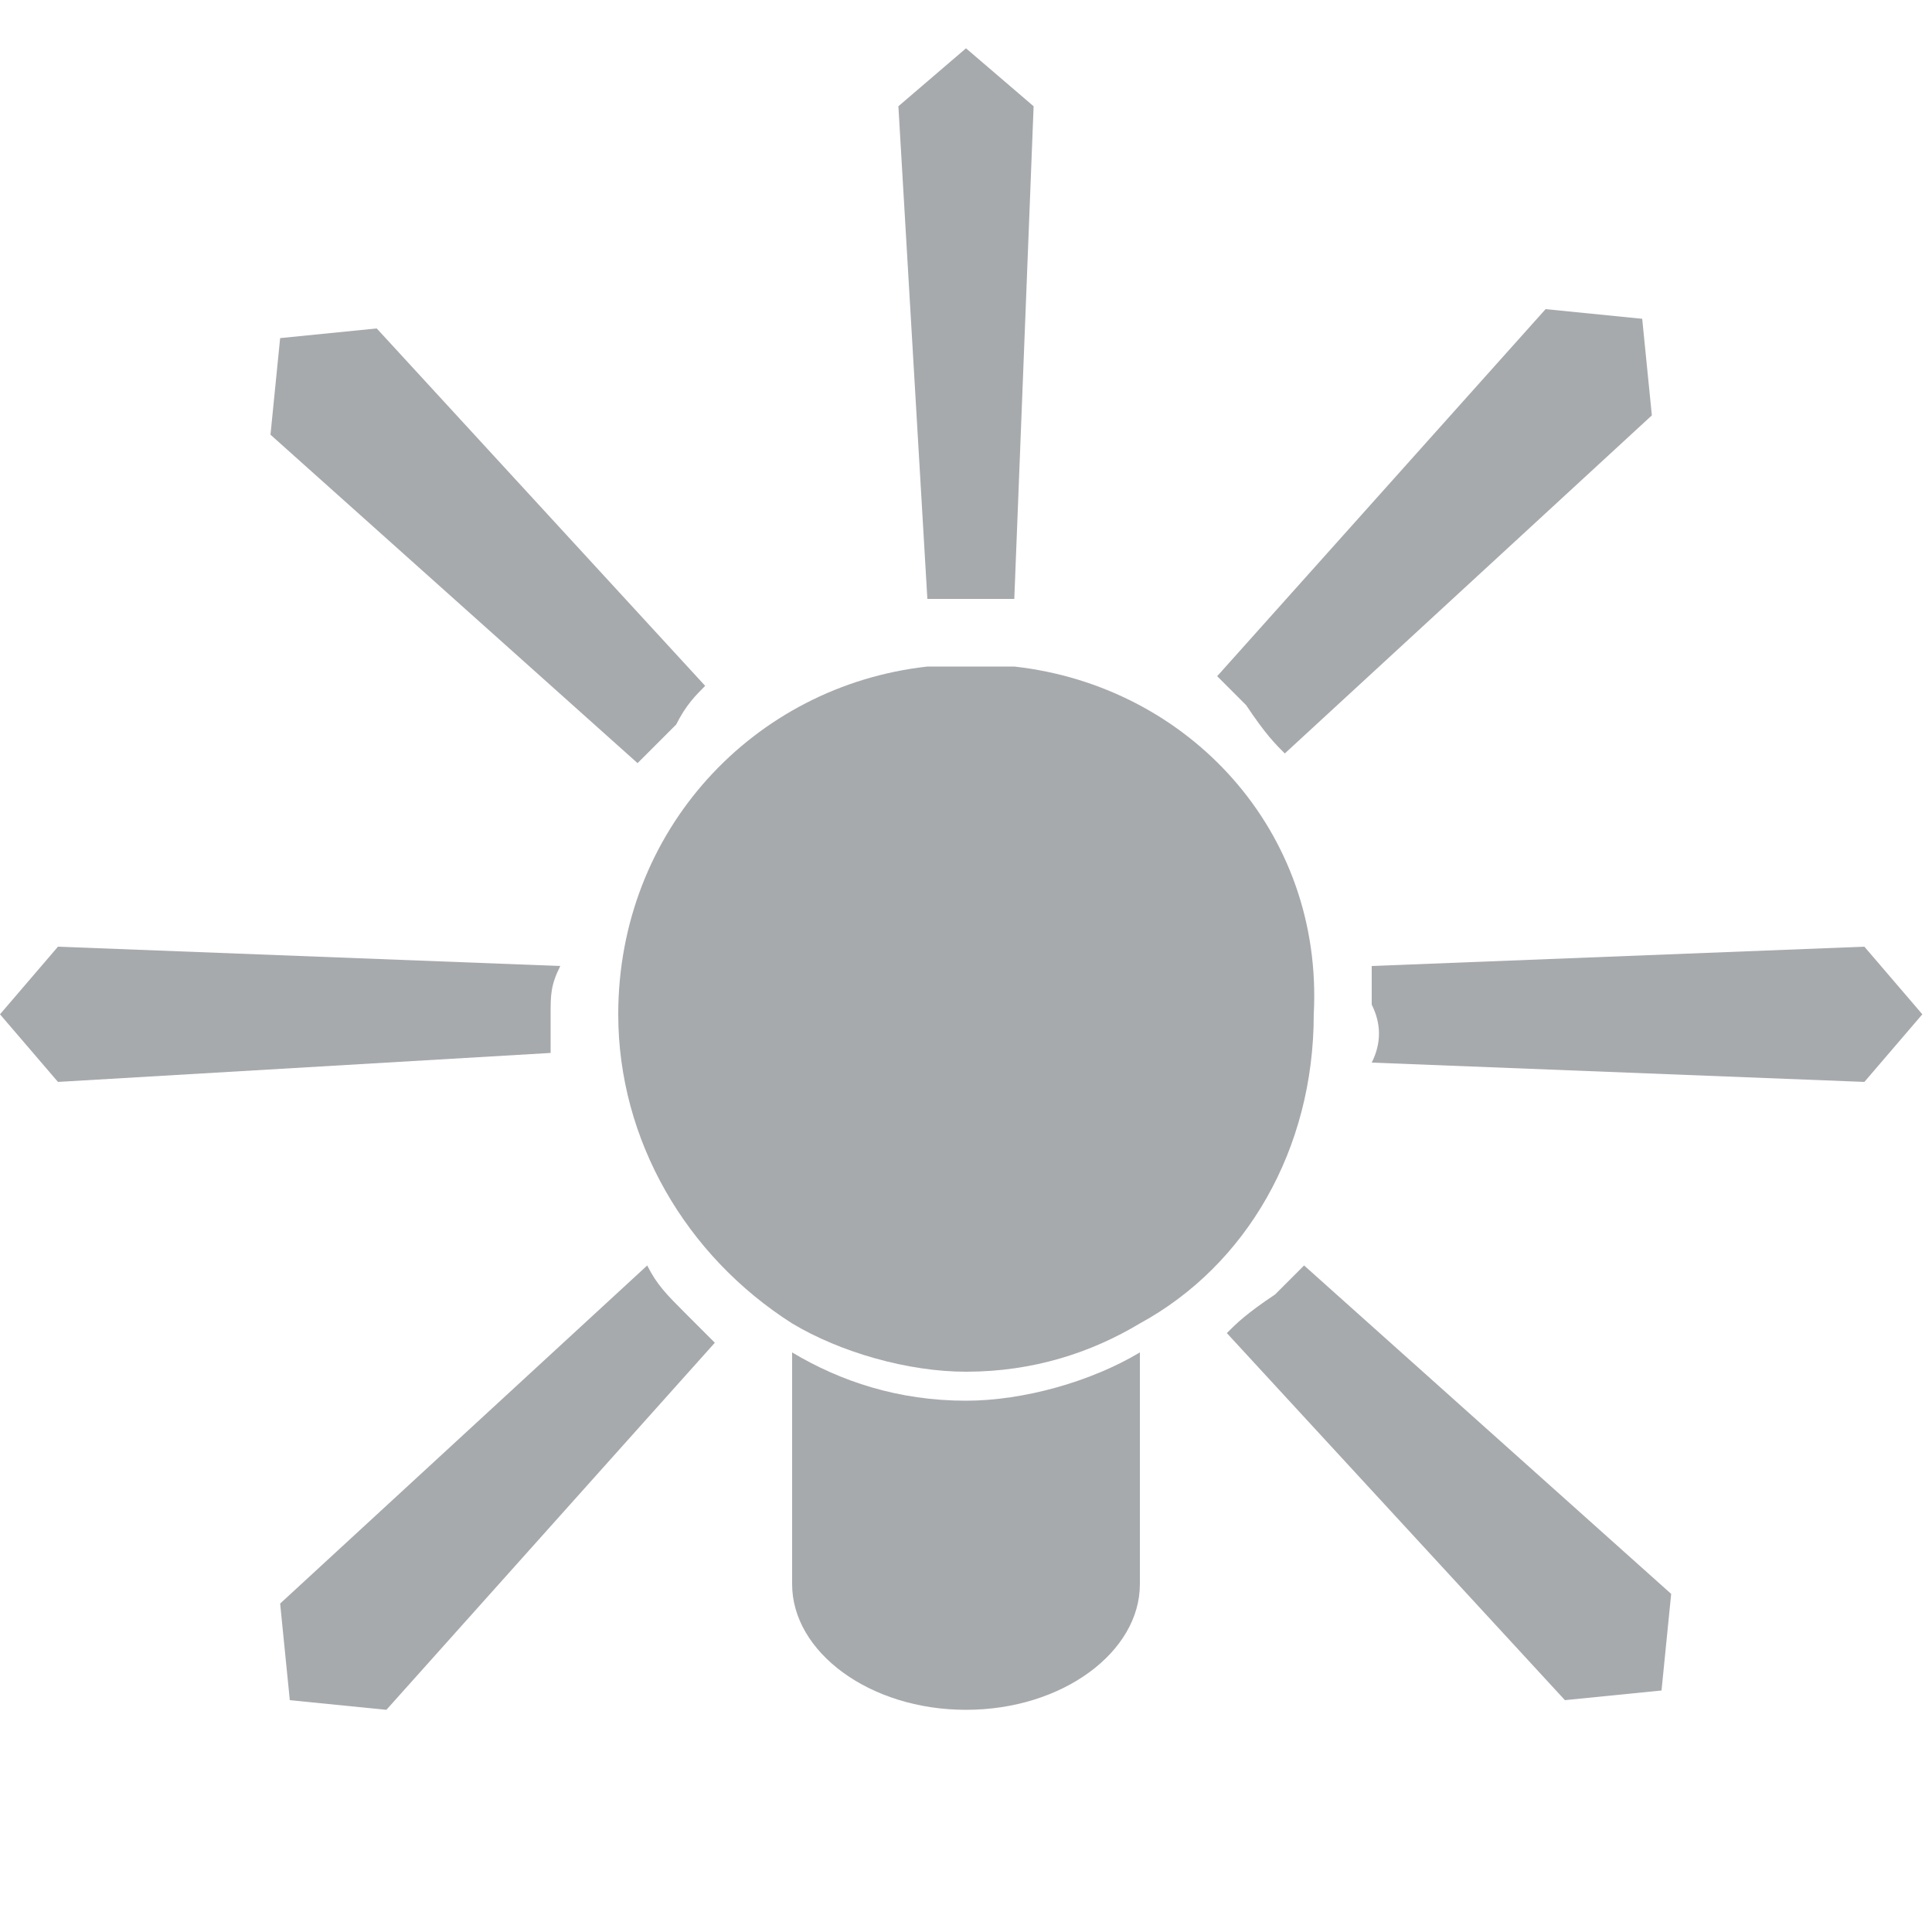
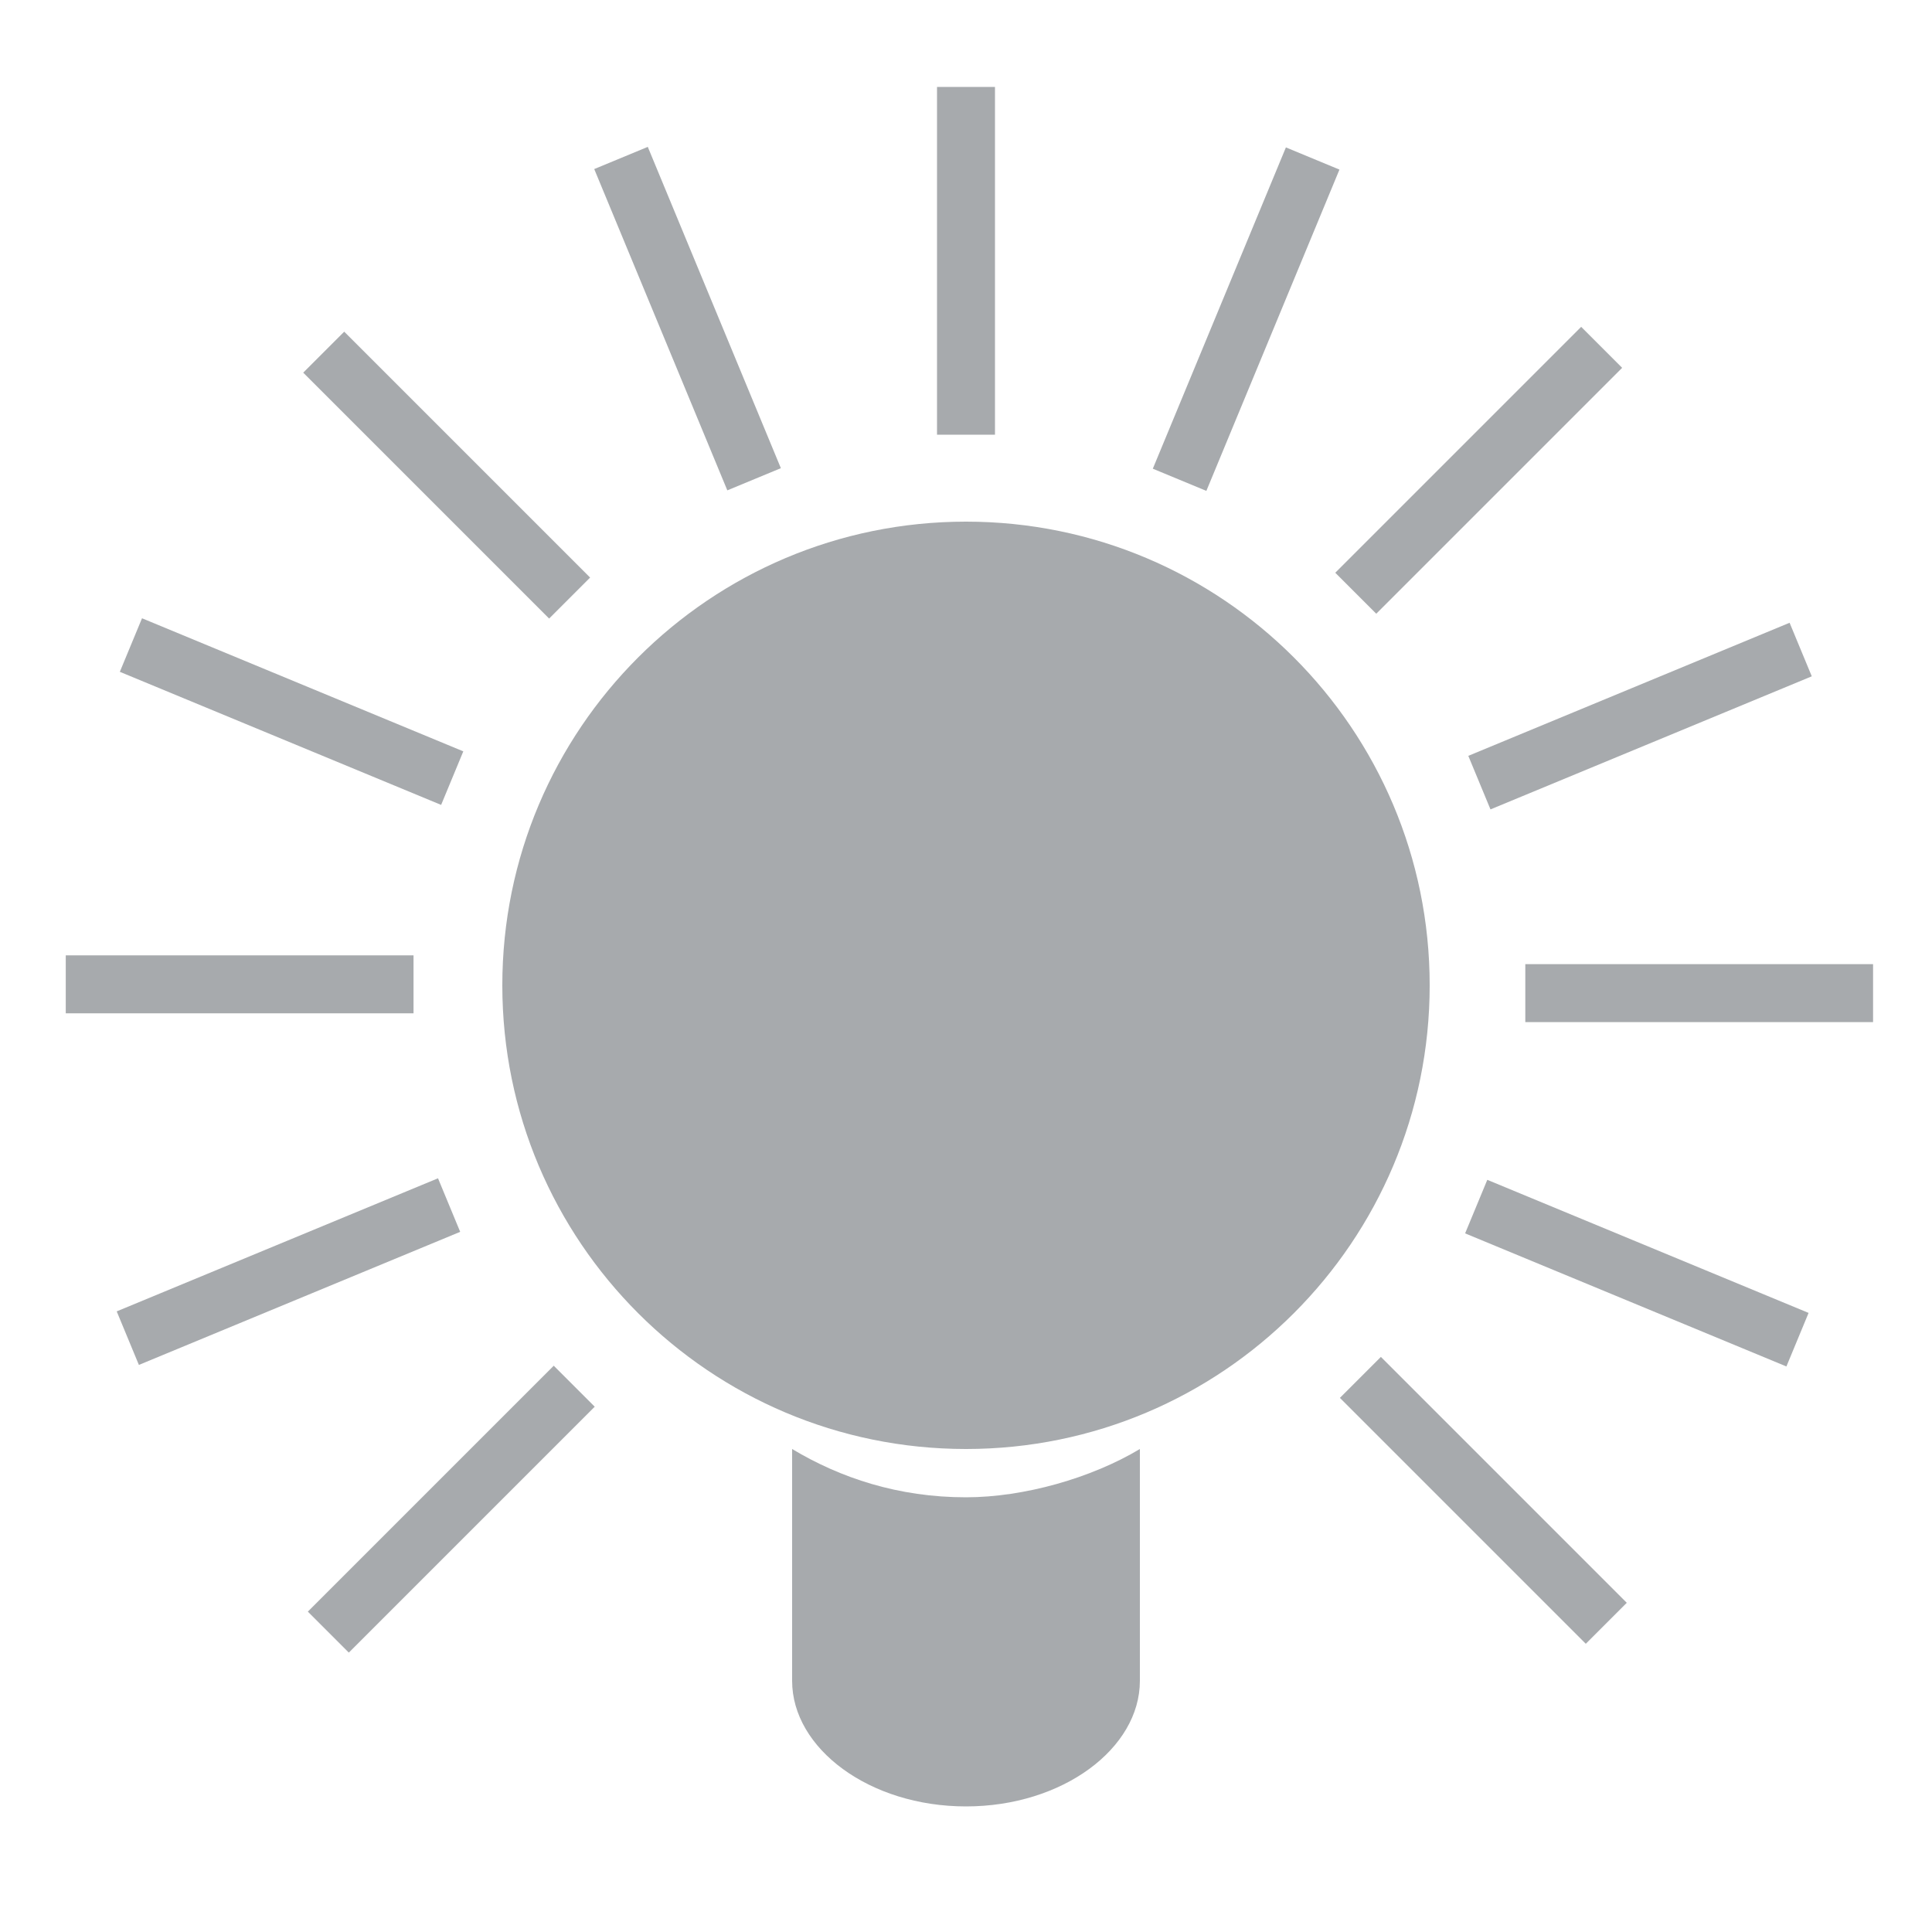
- <svg xmlns="http://www.w3.org/2000/svg" version="1.1" id="Layer_1" x="0px" y="0px" viewBox="0 0 20 20" style="enable-background:new 0 0 20 20;" xml:space="preserve">
+ <svg xmlns="http://www.w3.org/2000/svg" version="1.1" x="0px" y="0px" viewBox="0 0 20 20" style="enable-background:new 0 0 20 20;" xml:space="preserve">
  <style type="text/css">
	.st0{fill:#A7AAAD;}
</style>
-   <g>
-     <path class="st0" d="M8.2,14v2.4c0,0.7,0.8,1.3,1.8,1.3c1,0,1.8-0.6,1.8-1.3V14c-0.5,0.3-1.2,0.5-1.8,0.5C9.3,14.5,8.7,14.3,8.2,14   z" />
+   <g id="Layer_1">
+     <rect x="17.3" y="8.4" transform="matrix(-1.836970e-16 1 -1 -1.836970e-16 27.7899 -7.3192)" class="st0" width="0.6" height="3.6" />
    <g>
-       <path class="st0" d="M10.5,6.9c-0.2,0-0.3,0-0.5,0c-0.2,0-0.3,0-0.4,0c-1.8,0.2-3.2,1.7-3.2,3.6c0,1.3,0.7,2.5,1.8,3.2    c0.5,0.3,1.2,0.5,1.8,0.5c0.7,0,1.3-0.2,1.8-0.5c1.1-0.6,1.8-1.8,1.8-3.2C13.7,8.6,12.3,7.1,10.5,6.9z" />
+       <path class="st0" d="M8.2,15v2.4c0,0.7,0.8,1.3,1.8,1.3s1.8-0.6,1.8-1.3V15c-0.5,0.3-1.2,0.5-1.8,0.5C9.3,15.5,8.7,15.3,8.2,15z" />
    </g>
+     <circle class="st0" cx="10" cy="10.2" r="4.8" />
+     <rect x="2.1" y="8.4" transform="matrix(-1.836970e-16 1 -1 -1.836970e-16 12.6808 7.7898)" class="st0" width="0.6" height="3.6" />
+     <rect x="9.7" y="0.9" class="st0" width="0.6" height="3.6" />
+     <rect x="15" y="3.1" transform="matrix(0.7071 0.7071 -0.7071 0.7071 7.9537 -9.4151)" class="st0" width="0.6" height="3.6" />
+     <rect x="4.4" y="13.8" transform="matrix(0.7071 0.7071 -0.7071 0.7071 12.3791 1.2687)" class="st0" width="0.6" height="3.6" />
+     <rect x="15" y="13.8" transform="matrix(-0.7071 0.7071 -0.7071 -0.7071 37.2049 15.7436)" class="st0" width="0.6" height="3.6" />
+     <rect x="4.4" y="3.1" transform="matrix(-0.7071 0.7071 -0.7071 -0.7071 11.4121 5.0598)" class="st0" width="0.6" height="3.6" />
+     <rect x="16.7" y="11.4" transform="matrix(-0.3827 0.9239 -0.9239 -0.3827 35.646 2.5249)" class="st0" width="0.6" height="3.6" />
+     <rect x="2.7" y="5.6" transform="matrix(-0.3827 0.9239 -0.9239 -0.3827 11.0033 7.4266)" class="st0" width="0.6" height="3.6" />
+     <rect x="12.6" y="1.5" transform="matrix(0.9239 0.3827 -0.3827 0.9239 2.2445 -4.6819)" class="st0" width="0.6" height="3.6" />
+     <rect x="16.7" y="5.6" transform="matrix(0.3827 0.9239 -0.9239 0.3827 17.3086 -11.1254)" class="st0" width="0.6" height="3.6" />
+     <rect x="2.7" y="11.4" transform="matrix(0.3827 0.9239 -0.9239 0.3827 14.0334 5.3403)" class="st0" width="0.6" height="3.6" />
+     <rect x="6.8" y="1.5" transform="matrix(-0.9239 0.3827 -0.3827 -0.9239 14.9401 3.63)" class="st0" width="0.6" height="3.6" />
  </g>
-   <path class="st0" d="M14.2,11l5.1,0.2l0.6-0.7l-0.6-0.7L14.2,10c0,0.1,0,0.3,0,0.4C14.3,10.6,14.3,10.8,14.2,11z" />
-   <path class="st0" d="M5.8,10L0.6,9.8L0,10.5l0.6,0.7l5.1-0.3c0-0.1,0-0.3,0-0.4C5.7,10.3,5.7,10.2,5.8,10z" />
-   <path class="st0" d="M10.5,6.2l0.2-5.1L10,0.5L9.3,1.1l0.3,5.1c0.1,0,0.3,0,0.4,0C10.2,6.2,10.3,6.2,10.5,6.2z" />
-   <path class="st0" d="M13.3,7.8l3.8-3.5l-0.1-1l-1-0.1l-3.4,3.8c0.1,0.1,0.2,0.2,0.3,0.3C13.1,7.6,13.2,7.7,13.3,7.8z" />
-   <path class="st0" d="M6.7,13.1l-3.8,3.5l0.1,1l1,0.1l3.4-3.8c-0.1-0.1-0.2-0.2-0.3-0.3C6.9,13.4,6.8,13.3,6.7,13.1z" />
-   <path class="st0" d="M7.3,7.1L3.9,3.4l-1,0.1l-0.1,1l3.8,3.4C6.8,7.7,6.9,7.6,7,7.5C7.1,7.3,7.2,7.2,7.3,7.1z" />
-   <path class="st0" d="M12.7,13.8l3.5,3.8l1-0.1l0.1-1l-3.8-3.4c-0.1,0.1-0.2,0.2-0.3,0.3C12.9,13.6,12.8,13.7,12.7,13.8z" />
+   <g id="Layer_2">
+ </g>
</svg>
